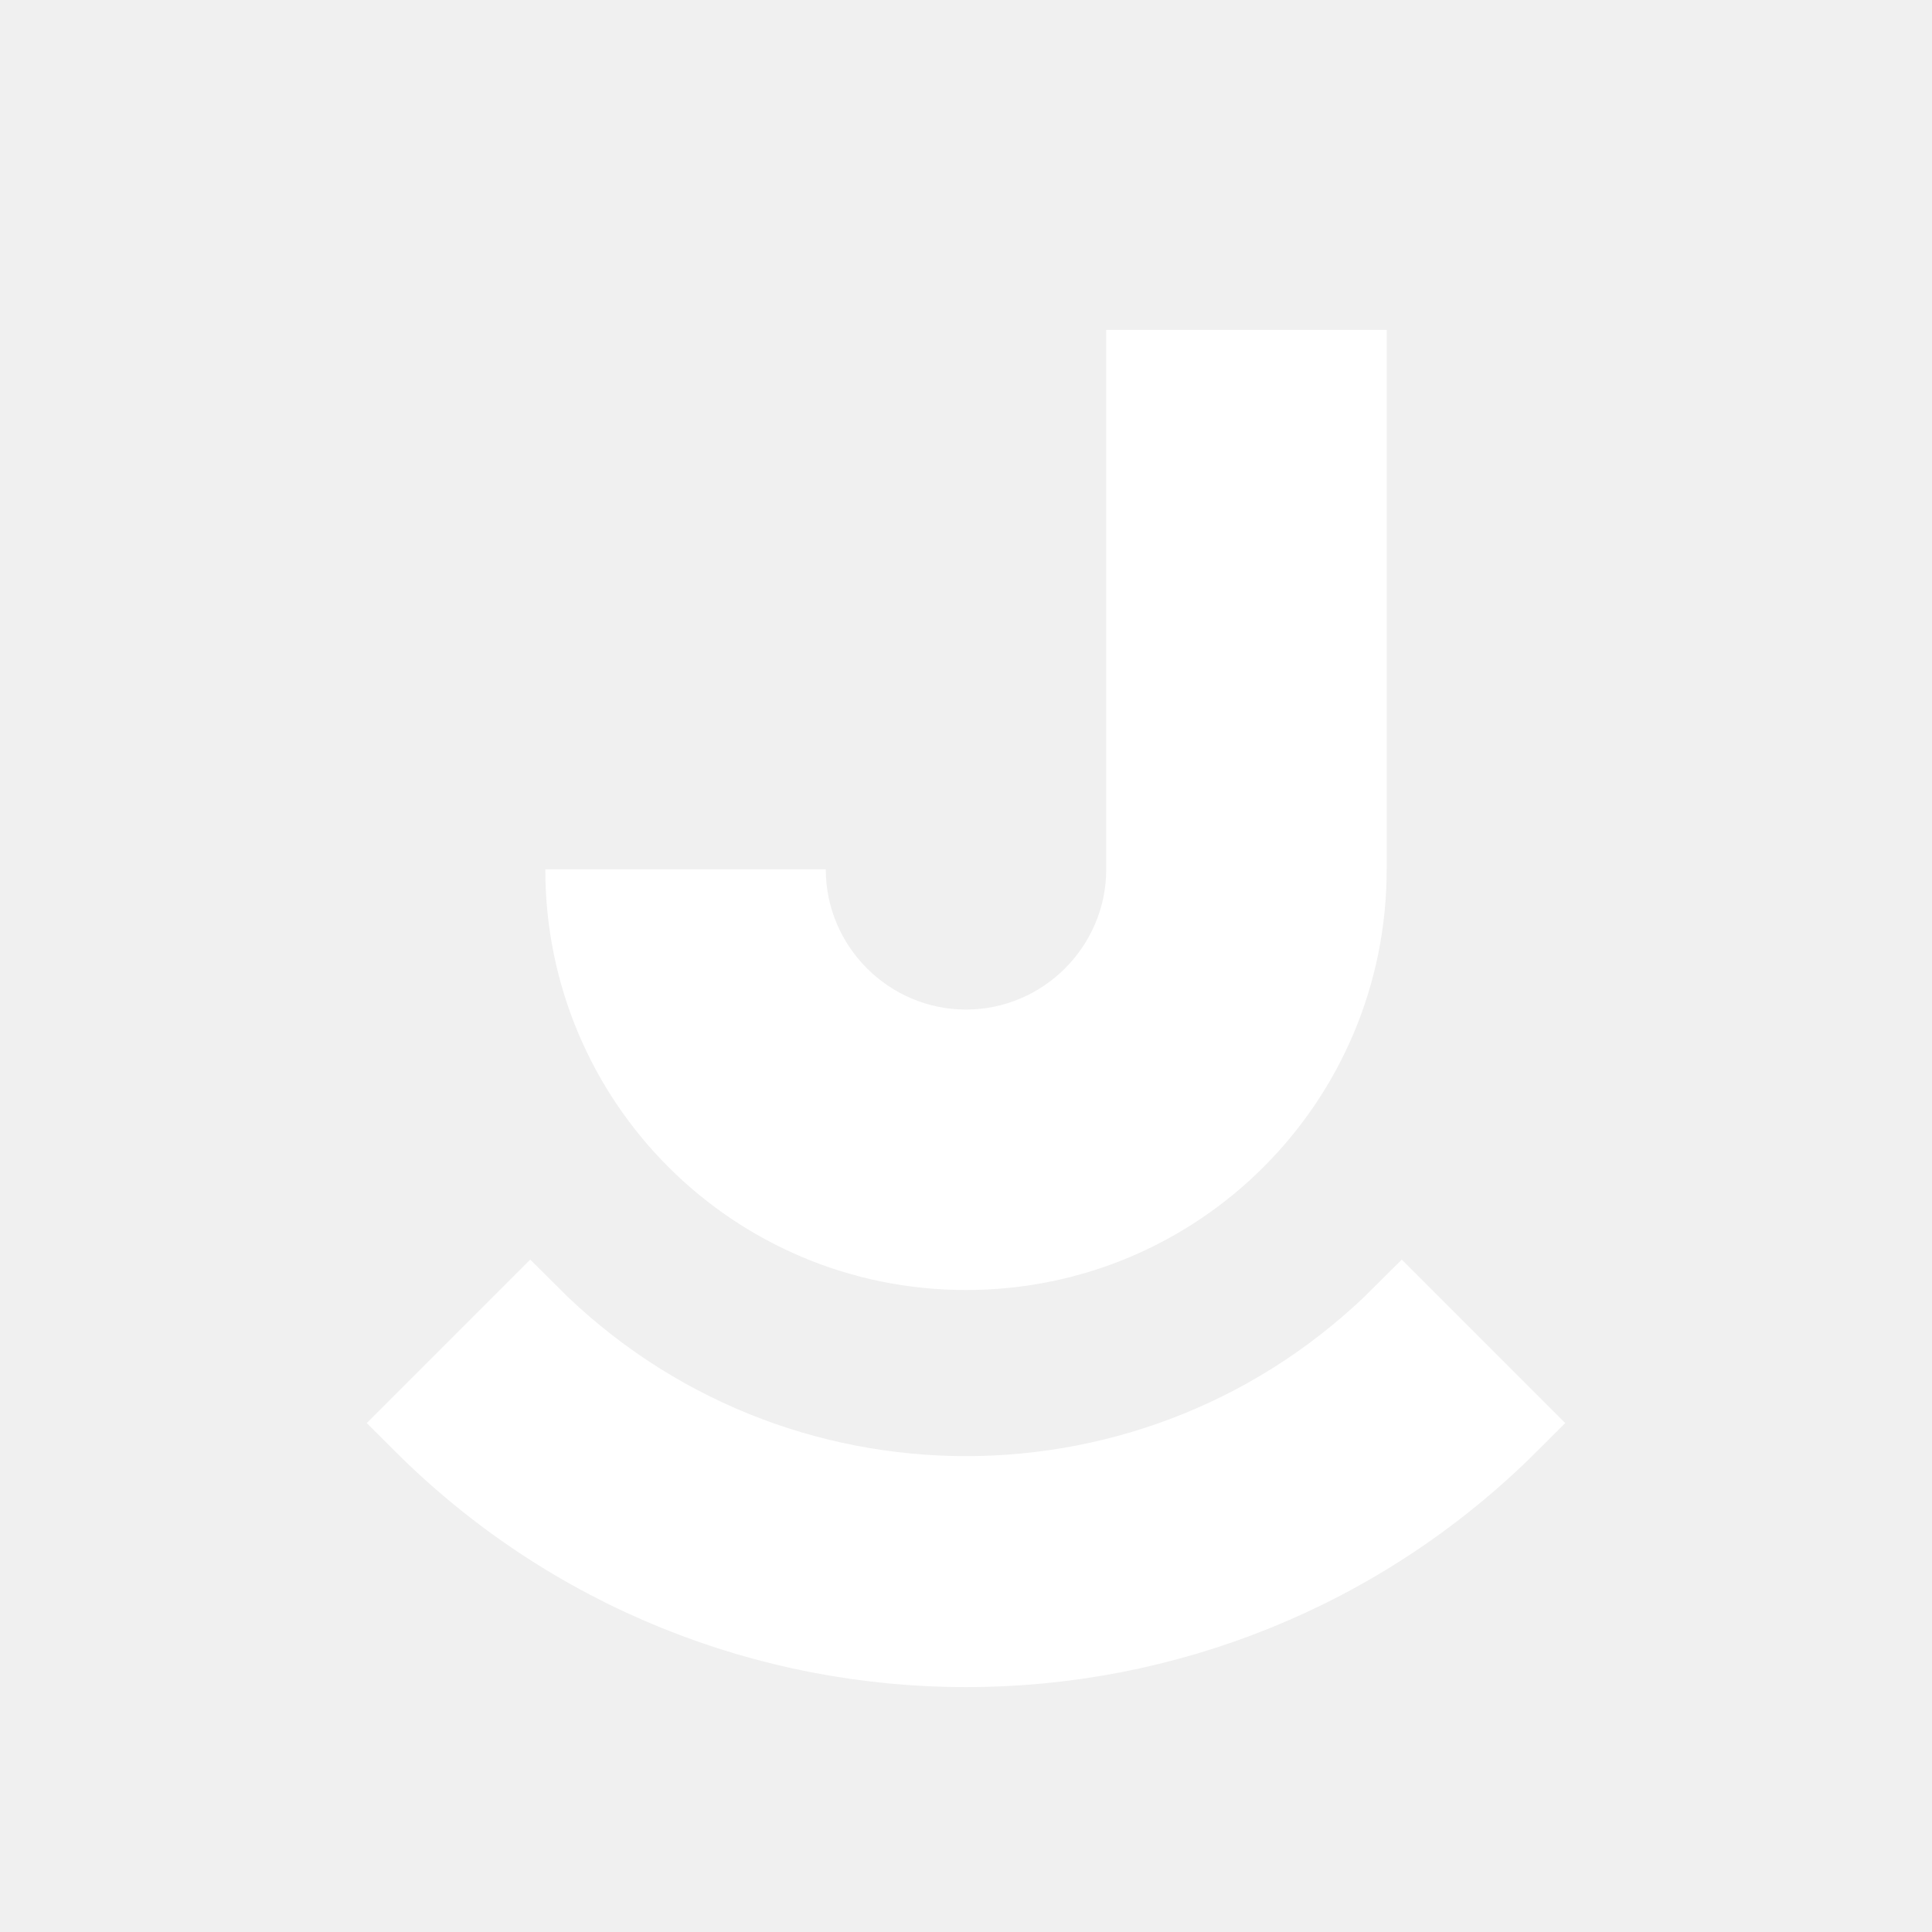
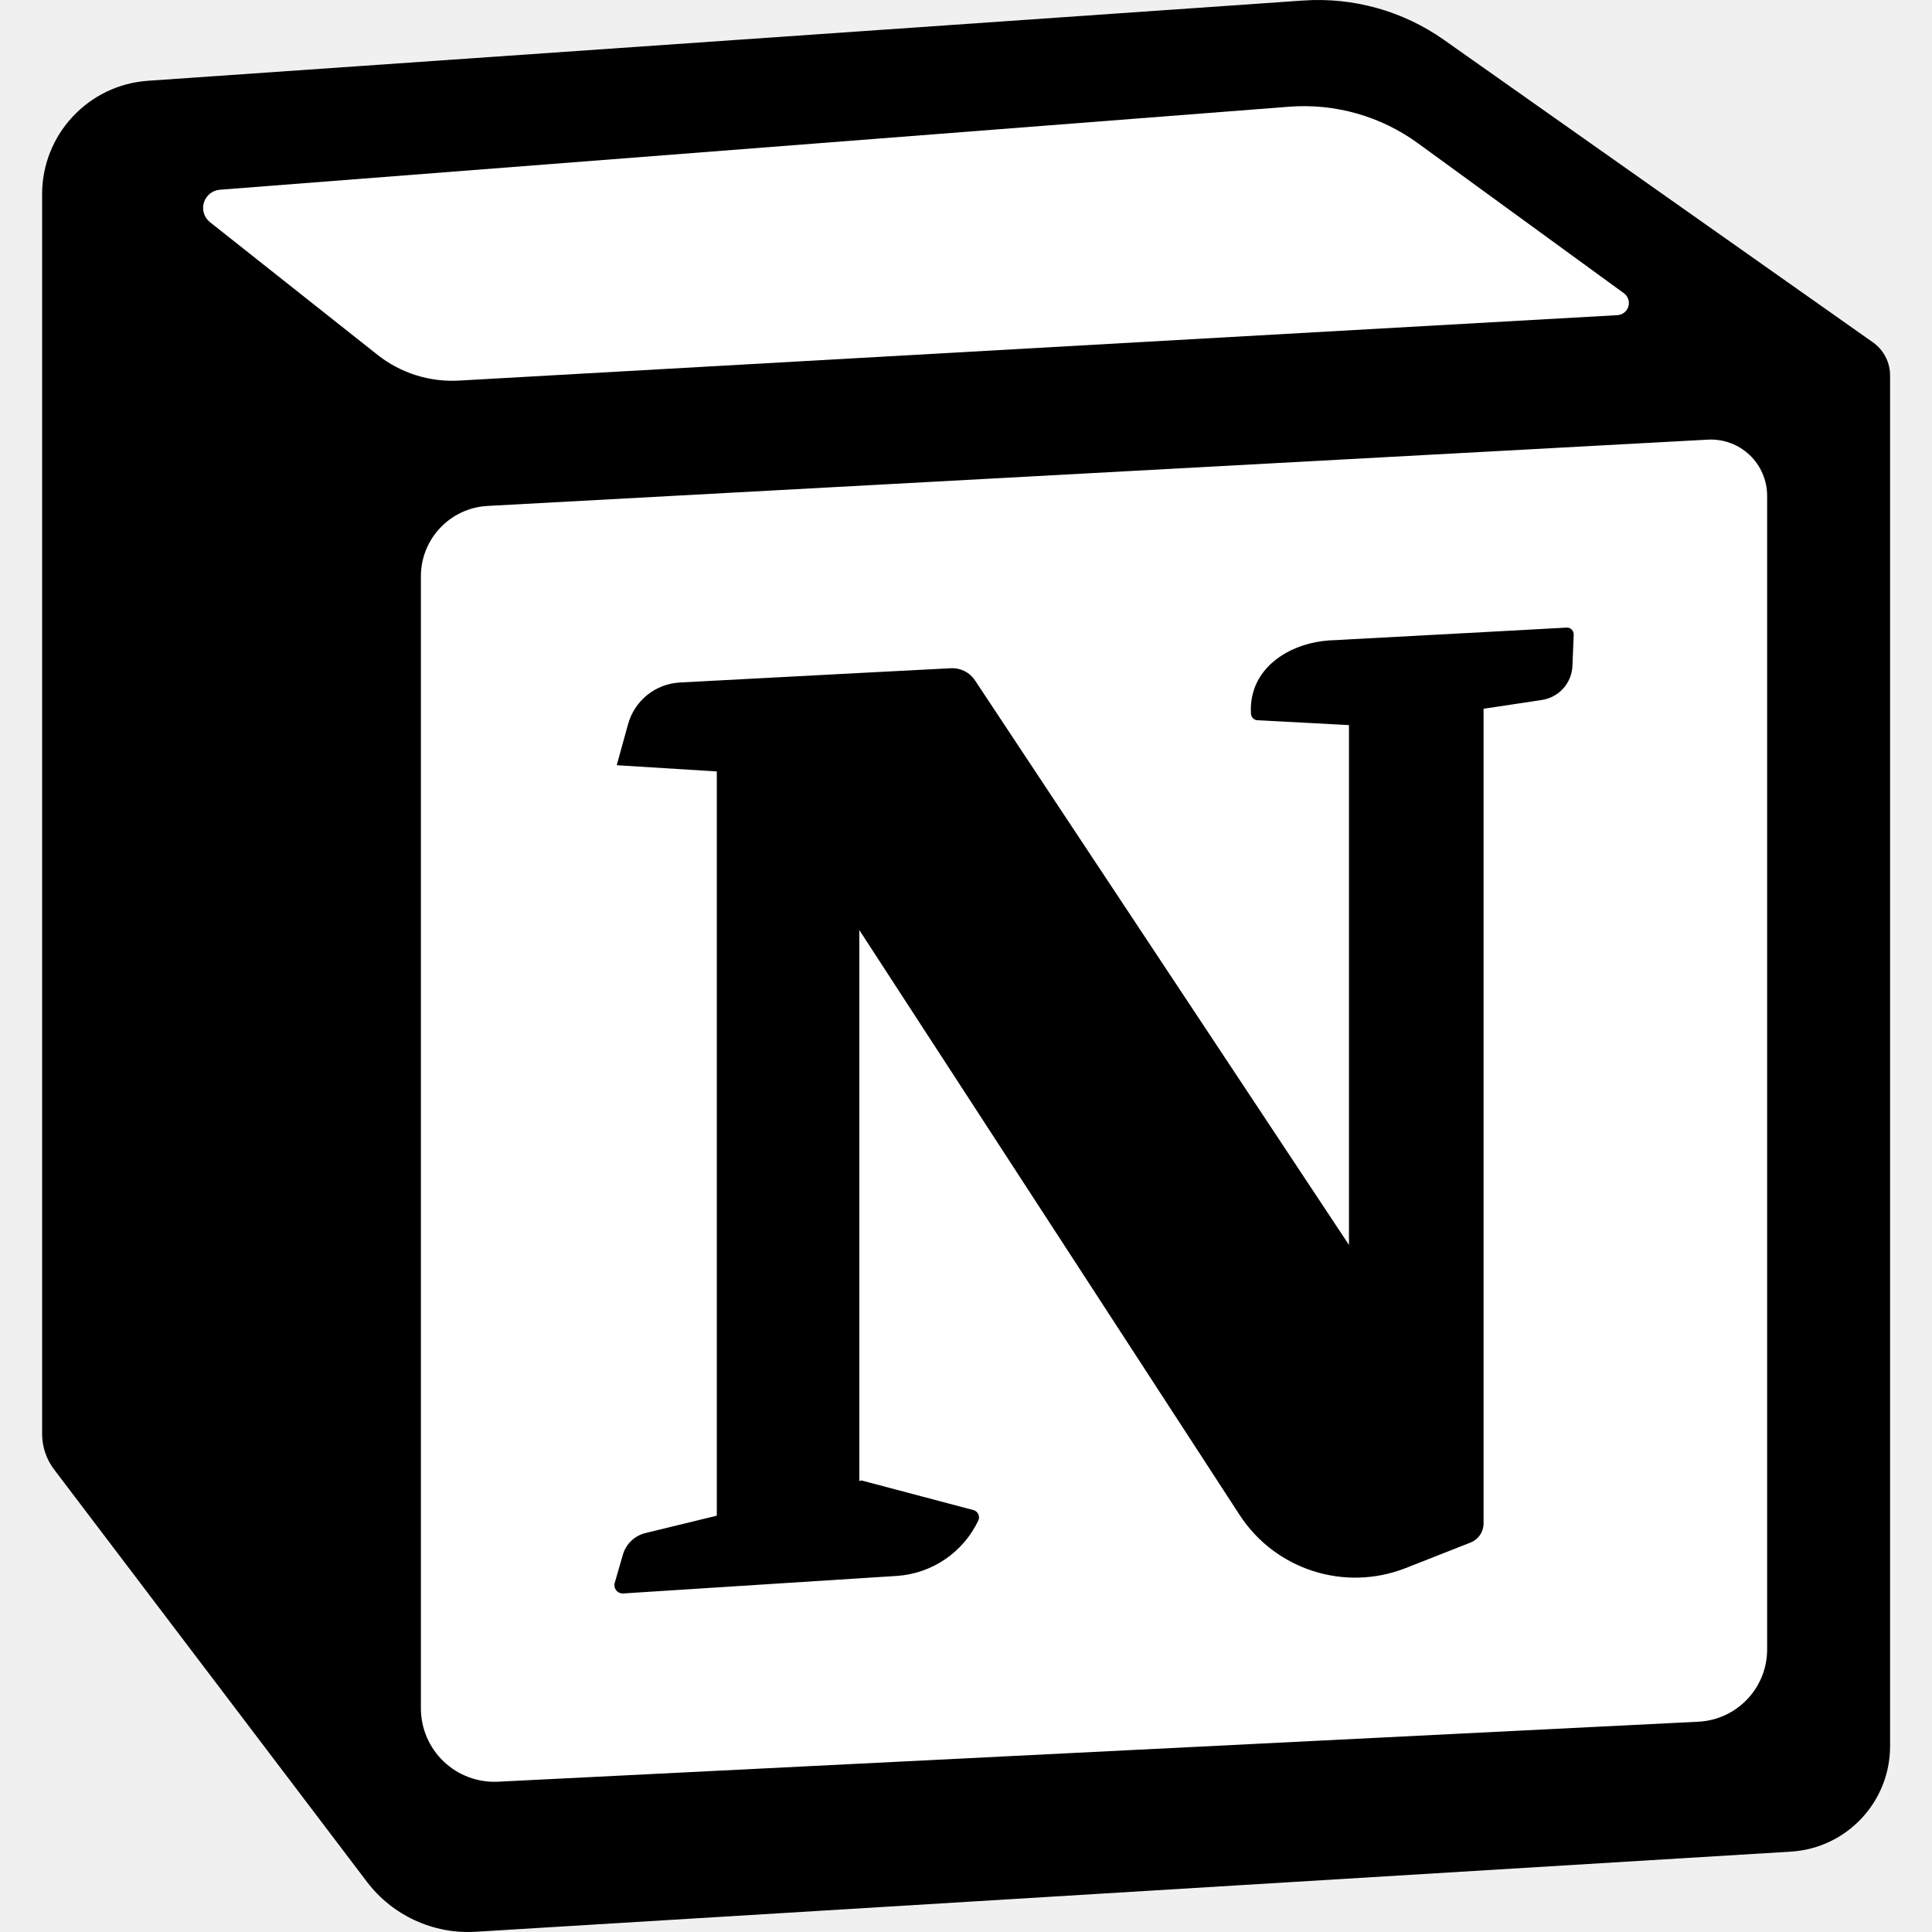
- <svg xmlns="http://www.w3.org/2000/svg" version="1.1" width="2048.00" height="2048.00" viewBox="0 0 2048.0 2048.0">
-   <g id="document" transform="matrix(1,0,0,1,1024.0,1024.0)">
-     <path d="M445.945,-674.314 L445.945,-102.478 C445.945,144.278 246.756,343.467 -7.92415e-05,343.467 C-246.756,343.467 -445.945,144.278 -445.945,-102.478 L-445.945,-102.478 L-148.648,-102.478 L-148.648,-102.478 C-148.648,-20.721 -81.757,46.17 -3.96681e-05,46.17 C81.757,46.17 148.648,-20.721 148.648,-102.478 L148.648,-674.314 L445.945,-674.314 Z " fill="#ffffff" fill-opacity="1.00" />
-     <path d="M-461.948,369.011 L-577.434,484.497 C-258.691,803.241 258.691,803.241 577.434,484.497 L461.948,369.01 C206.722,624.237 -206.722,624.237 -461.948,369.011 Z " fill="#ffffff" fill-opacity="1.00" stroke-width="81.73" stroke="#ffffff" stroke-linecap="square" stroke-linejoin="miter" />
+ <svg xmlns="http://www.w3.org/2000/svg" data-name="Social Media Icons" id="Social_Media_Icons" viewBox="0 0 512 512">
+   <defs>
+     <style>.cls-1{fill:#fff;}</style>
+   </defs>
+   <g id="Notion">
+     <path d="M126,511.94,474.65,490.7a28,28,0,0,0,26.24-27.9V99.49a10.72,10.72,0,0,0-4.54-8.76L382.64,10.55A57.77,57.77,0,0,0,345.37.14L39.16,21.41a30.14,30.14,0,0,0-28,30.07V380a15.58,15.58,0,0,0,3.16,9.4l82.92,109.3A33.64,33.64,0,0,0,126,511.94Z" />
+     <path class="cls-1" d="M111.54,152.73v300A19.48,19.48,0,0,0,132,472.17l318.09-15.9a19.18,19.18,0,0,0,18.22-19.16V131.39a14.9,14.9,0,0,0-15.71-14.88L129.21,134.08A18.68,18.68,0,0,0,111.54,152.73Z" />
+     <path class="cls-1" d="M428.63,83.52l-307,17.34A31.89,31.89,0,0,1,100,94L55.65,58.88a4.83,4.83,0,0,1,2.63-8.6l283.36-22A51.32,51.32,0,0,1,375.82,38l54.52,39.7A3.22,3.22,0,0,1,428.63,83.52Z" />
+     <path d="M417.05,168.18l-.34,8.32a9.53,9.53,0,0,1-8.09,9l-15.46,2.33V403.79a5.42,5.42,0,0,1-3.45,5l-17.2,6.77a36.56,36.56,0,0,1-44-14.08l-100.78-155v146l.59-.14,29.7,7.86a2,2,0,0,1,1.26,2.72h0a25.8,25.8,0,0,1-21.67,14.72l-9.88.63-37.76,2.42-24.81,1.59a2.2,2.2,0,0,1-2.25-2.8l2.15-7.44a8.29,8.29,0,0,1,6-5.77l18.9-4.6V204.44l-26.52-1.65,3-10.86a15.08,15.08,0,0,1,13.73-11.06l9.8-.52,37.76-2L252,177.09a7.2,7.2,0,0,1,6.38,3.21L278,209.92l79.49,120V192.16l-24.26-1.29a1.79,1.79,0,0,1-1.7-1.67,16.57,16.57,0,0,1,1.13-7.36c3-7.33,11.47-12.08,21.52-12.21l3.31-.19,35.69-1.92,22-1.2A1.79,1.79,0,0,1,417.05,168.18Z" />
  </g>
</svg>
